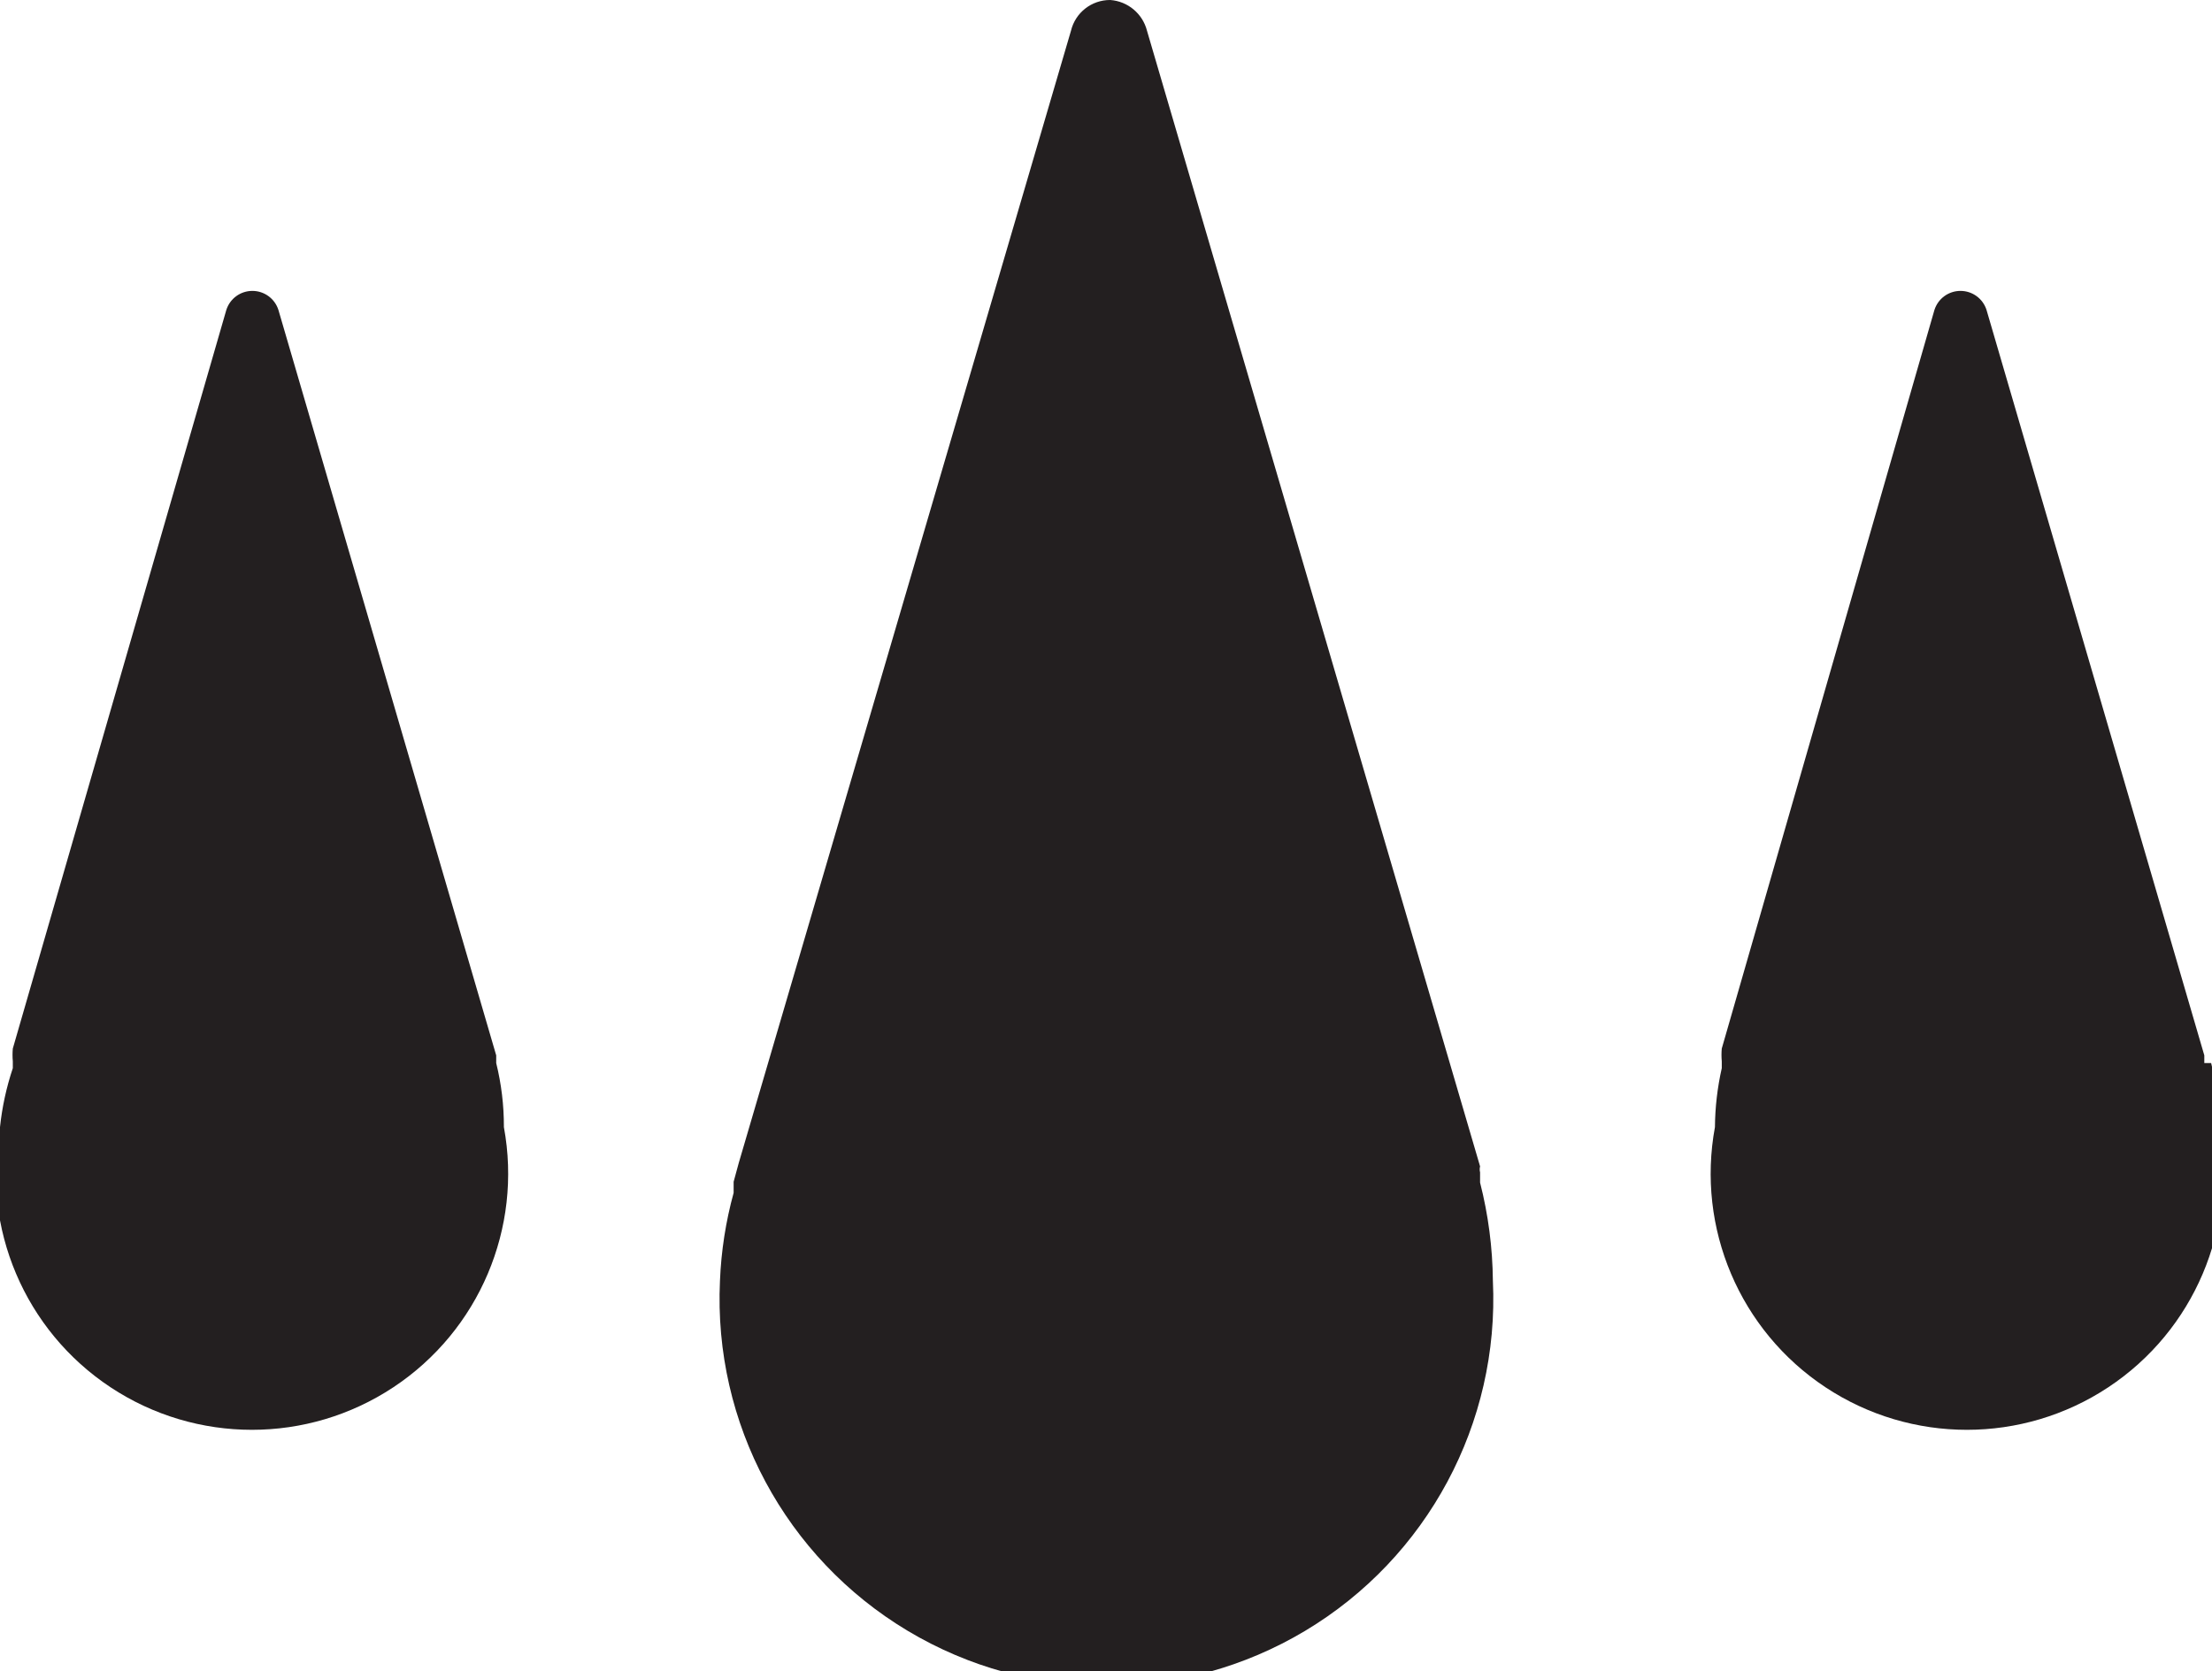
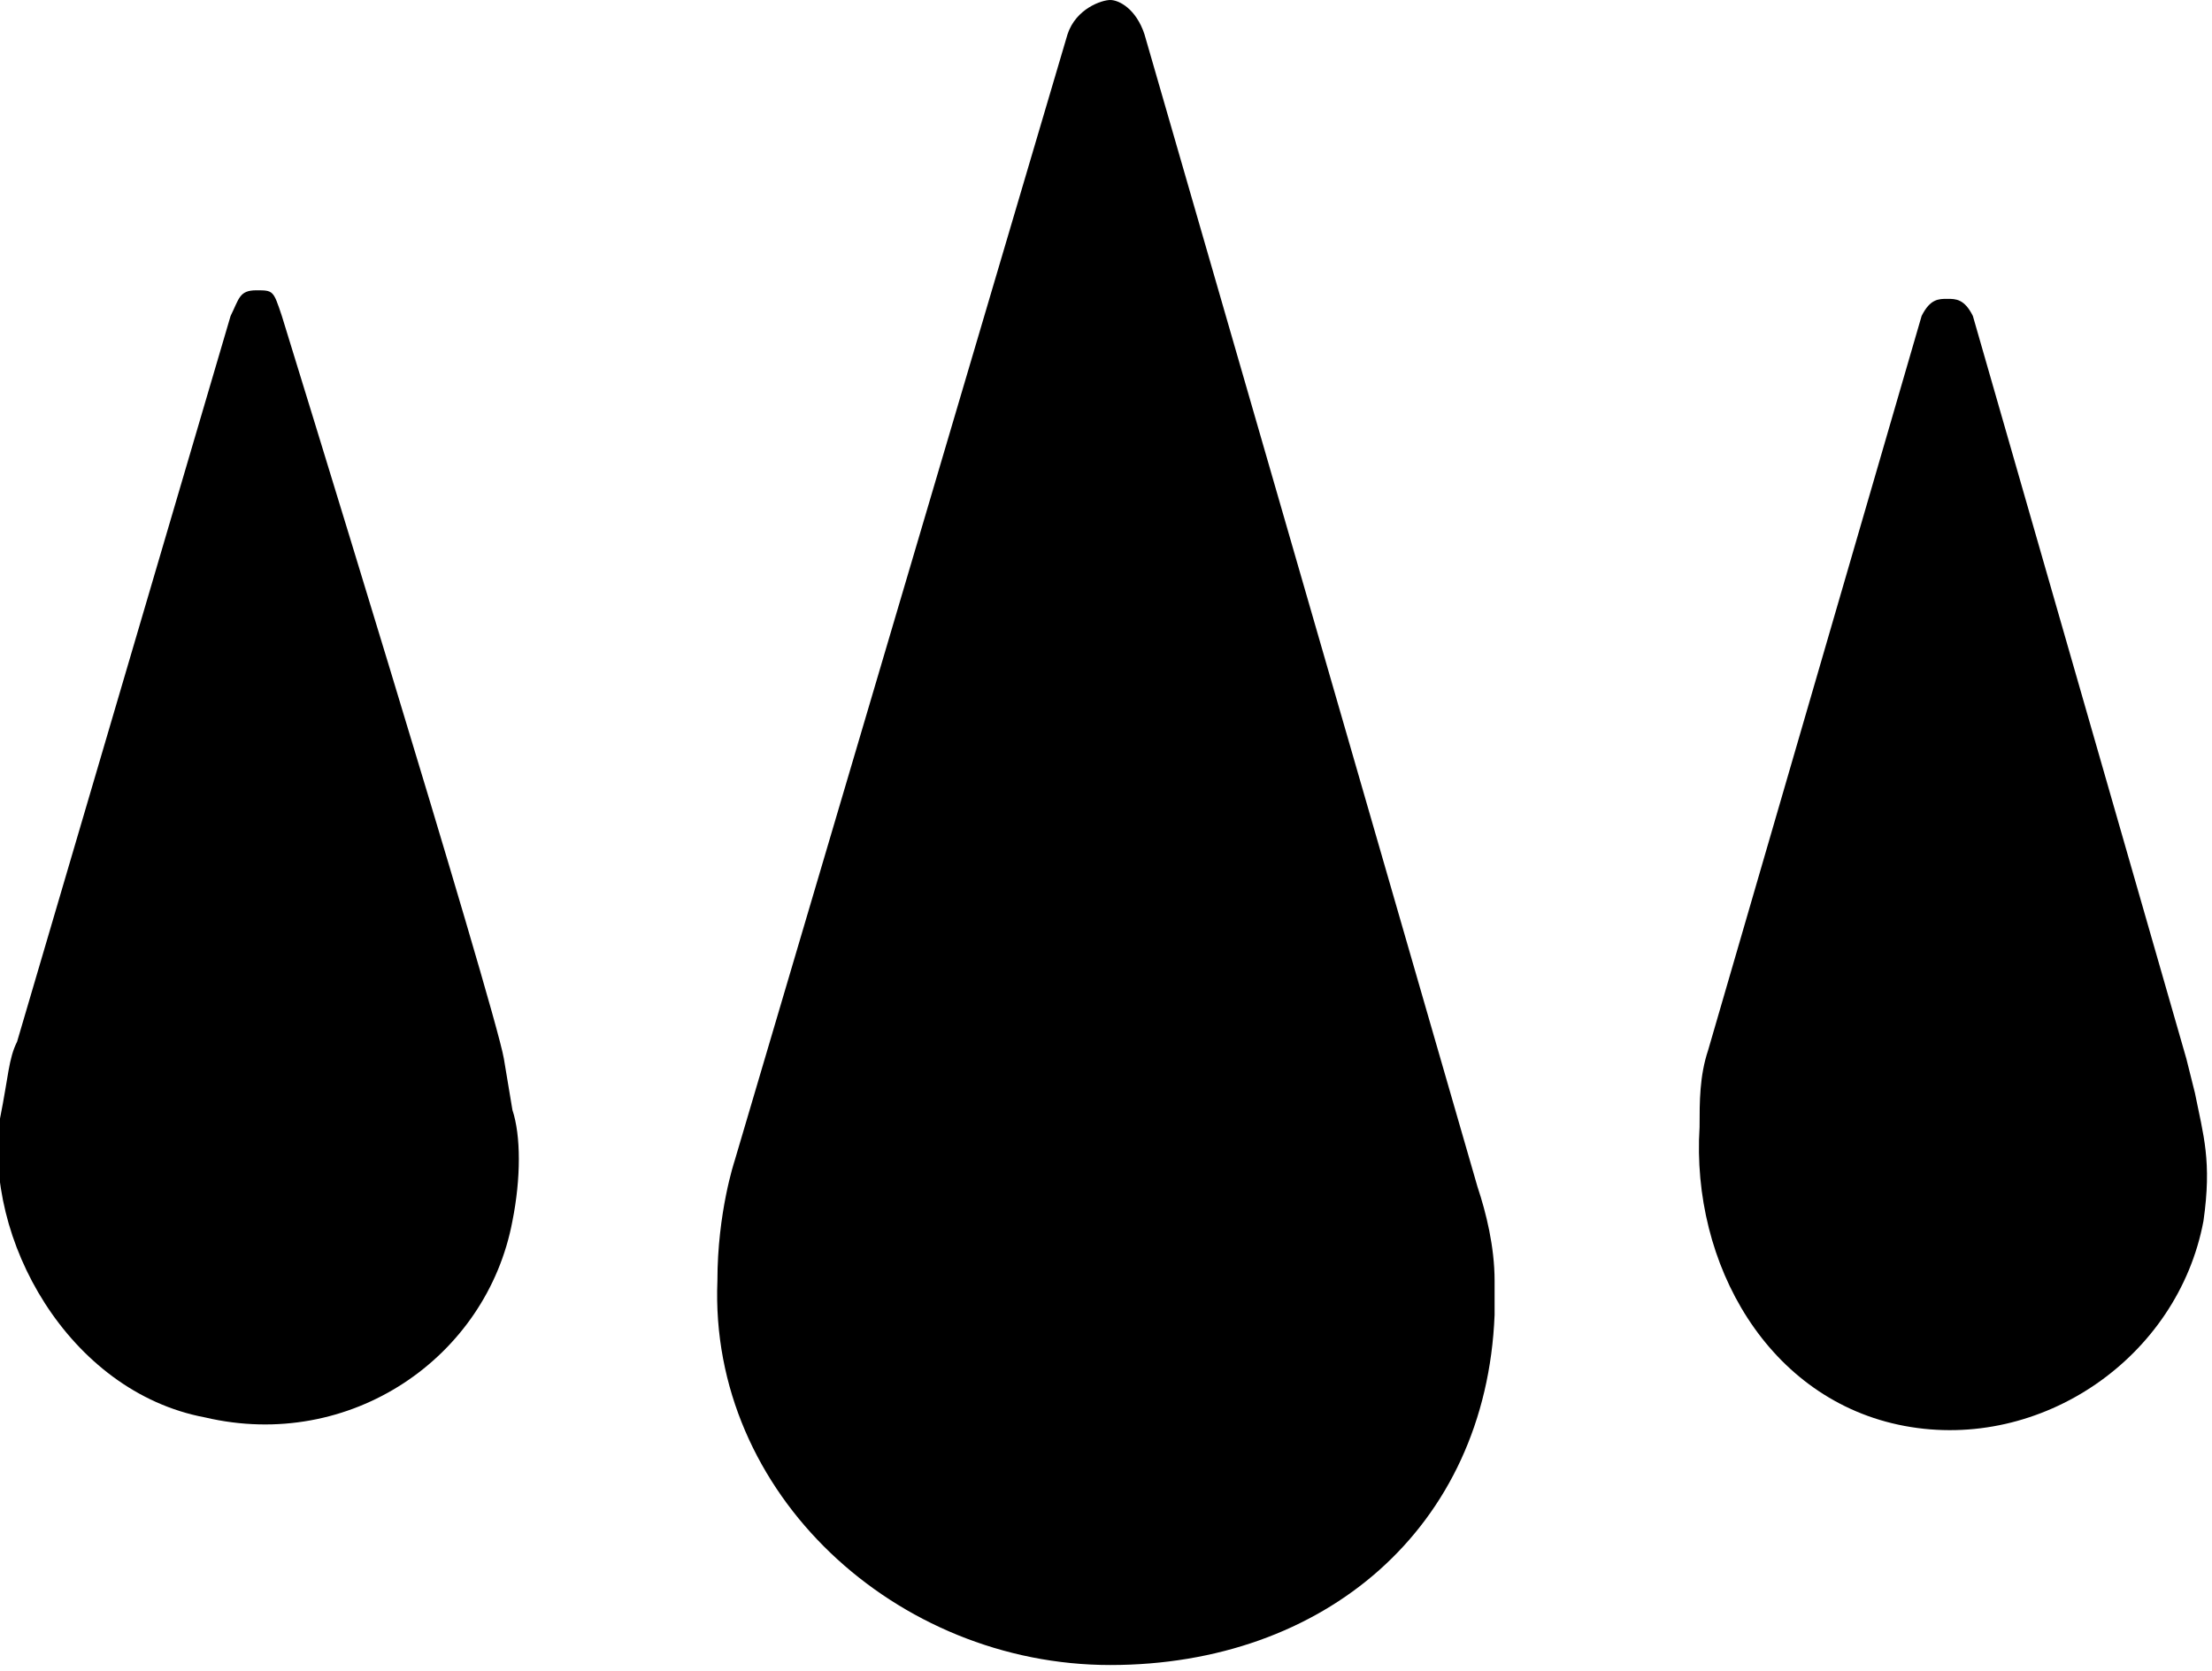
<svg xmlns="http://www.w3.org/2000/svg" viewBox="0 0 25.9 19.56">
  <defs>
    <style>.cls-1{fill:#231f20;}</style>
  </defs>
  <g id="Layer_2" data-name="Layer 2">
    <g id="Layer_1-2" data-name="Layer 1">
-       <path class="cls-1" d="M17.33,13.88h0l0-.15a.14.14,0,0,1,0-.07L13.43.36h0A.48.48,0,0,0,13,0a.47.47,0,0,0-.46.36h0L8.65,13.62l-.06.22,0,.13h0A4.59,4.59,0,0,0,8.43,15a4.53,4.53,0,1,0,9.05,0,4.83,4.83,0,0,0-.15-1.15" />
-       <path class="cls-1" d="M5.81,12.45h0l0-.09a.09.09,0,0,1,0,0L3.26,3.63h0a.32.32,0,0,0-.61,0h0L.15,12.28a.83.83,0,0,0,0,.15l0,.08h0A3.25,3.25,0,0,0,0,13.2a3,3,0,1,0,5.9,0,3.08,3.08,0,0,0-.09-.75" />
-       <path class="cls-1" d="M25.81,12.45h0l0-.09a.09.09,0,0,1,0,0L23.26,3.63h0a.32.32,0,0,0-.61,0h0l-2.49,8.65a.83.83,0,0,0,0,.15l0,.08h0a3.25,3.25,0,0,0-.08.69,3,3,0,1,0,5.9,0,3.08,3.08,0,0,0-.09-.75" />
+       <path class="st0" d="M13.4,0.4C13.3,0.1,13.1,0,13,0s-0.4,0.1-0.5,0.4l0,0L8.6,13.6c0,0-0.2,0.6-0.2,1.4c-0.1,2.5,2.1,4.5,4.6,4.5s4.4-1.6,4.5-4.1c0-0.1,0-0.3,0-0.4c0-0.4-0.1-0.8-0.2-1.1" />
+       <path class="st0" d="M5.9,12.4c-0.1-0.6-2.6-8.7-2.6-8.7C3.2,3.4,3.2,3.4,3,3.4c-0.2,0-0.2,0.1-0.3,0.3l-2.5,8.5c-0.1,0.2-0.1,0.4-0.2,0.9c-0.2,1.4,0.8,3.2,2.4,3.5C4.1,17,5.7,15.9,6,14.3c0.1-0.5,0.1-1,0-1.3" />
+       <path class="st0" d="M25.6,12.4L25.6,12.4l-2.5-8.7l0,0c-0.1-0.2-0.2-0.2-0.3-0.2c-0.1,0-0.2,0-0.3,0.2l0,0L20,12.3c-0.1,0.3-0.1,0.6-0.1,0.9c-0.1,1.6,0.8,3.2,2.4,3.5c1.6,0.3,3.2-0.8,3.5-2.4c0.1-0.7,0-1-0.1-1.5" />
    </g>
  </g>
</svg>
